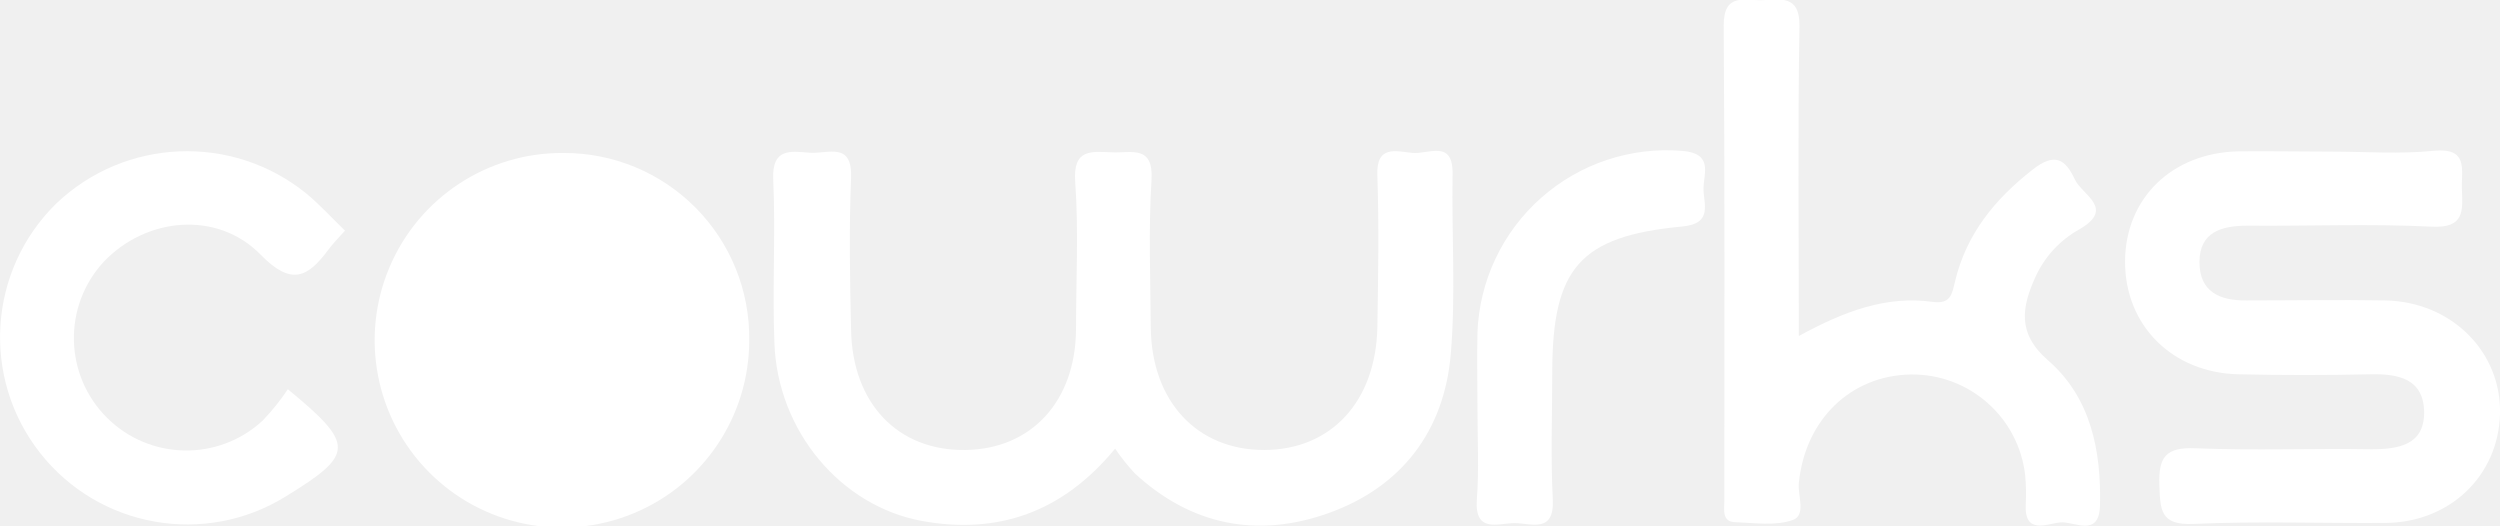
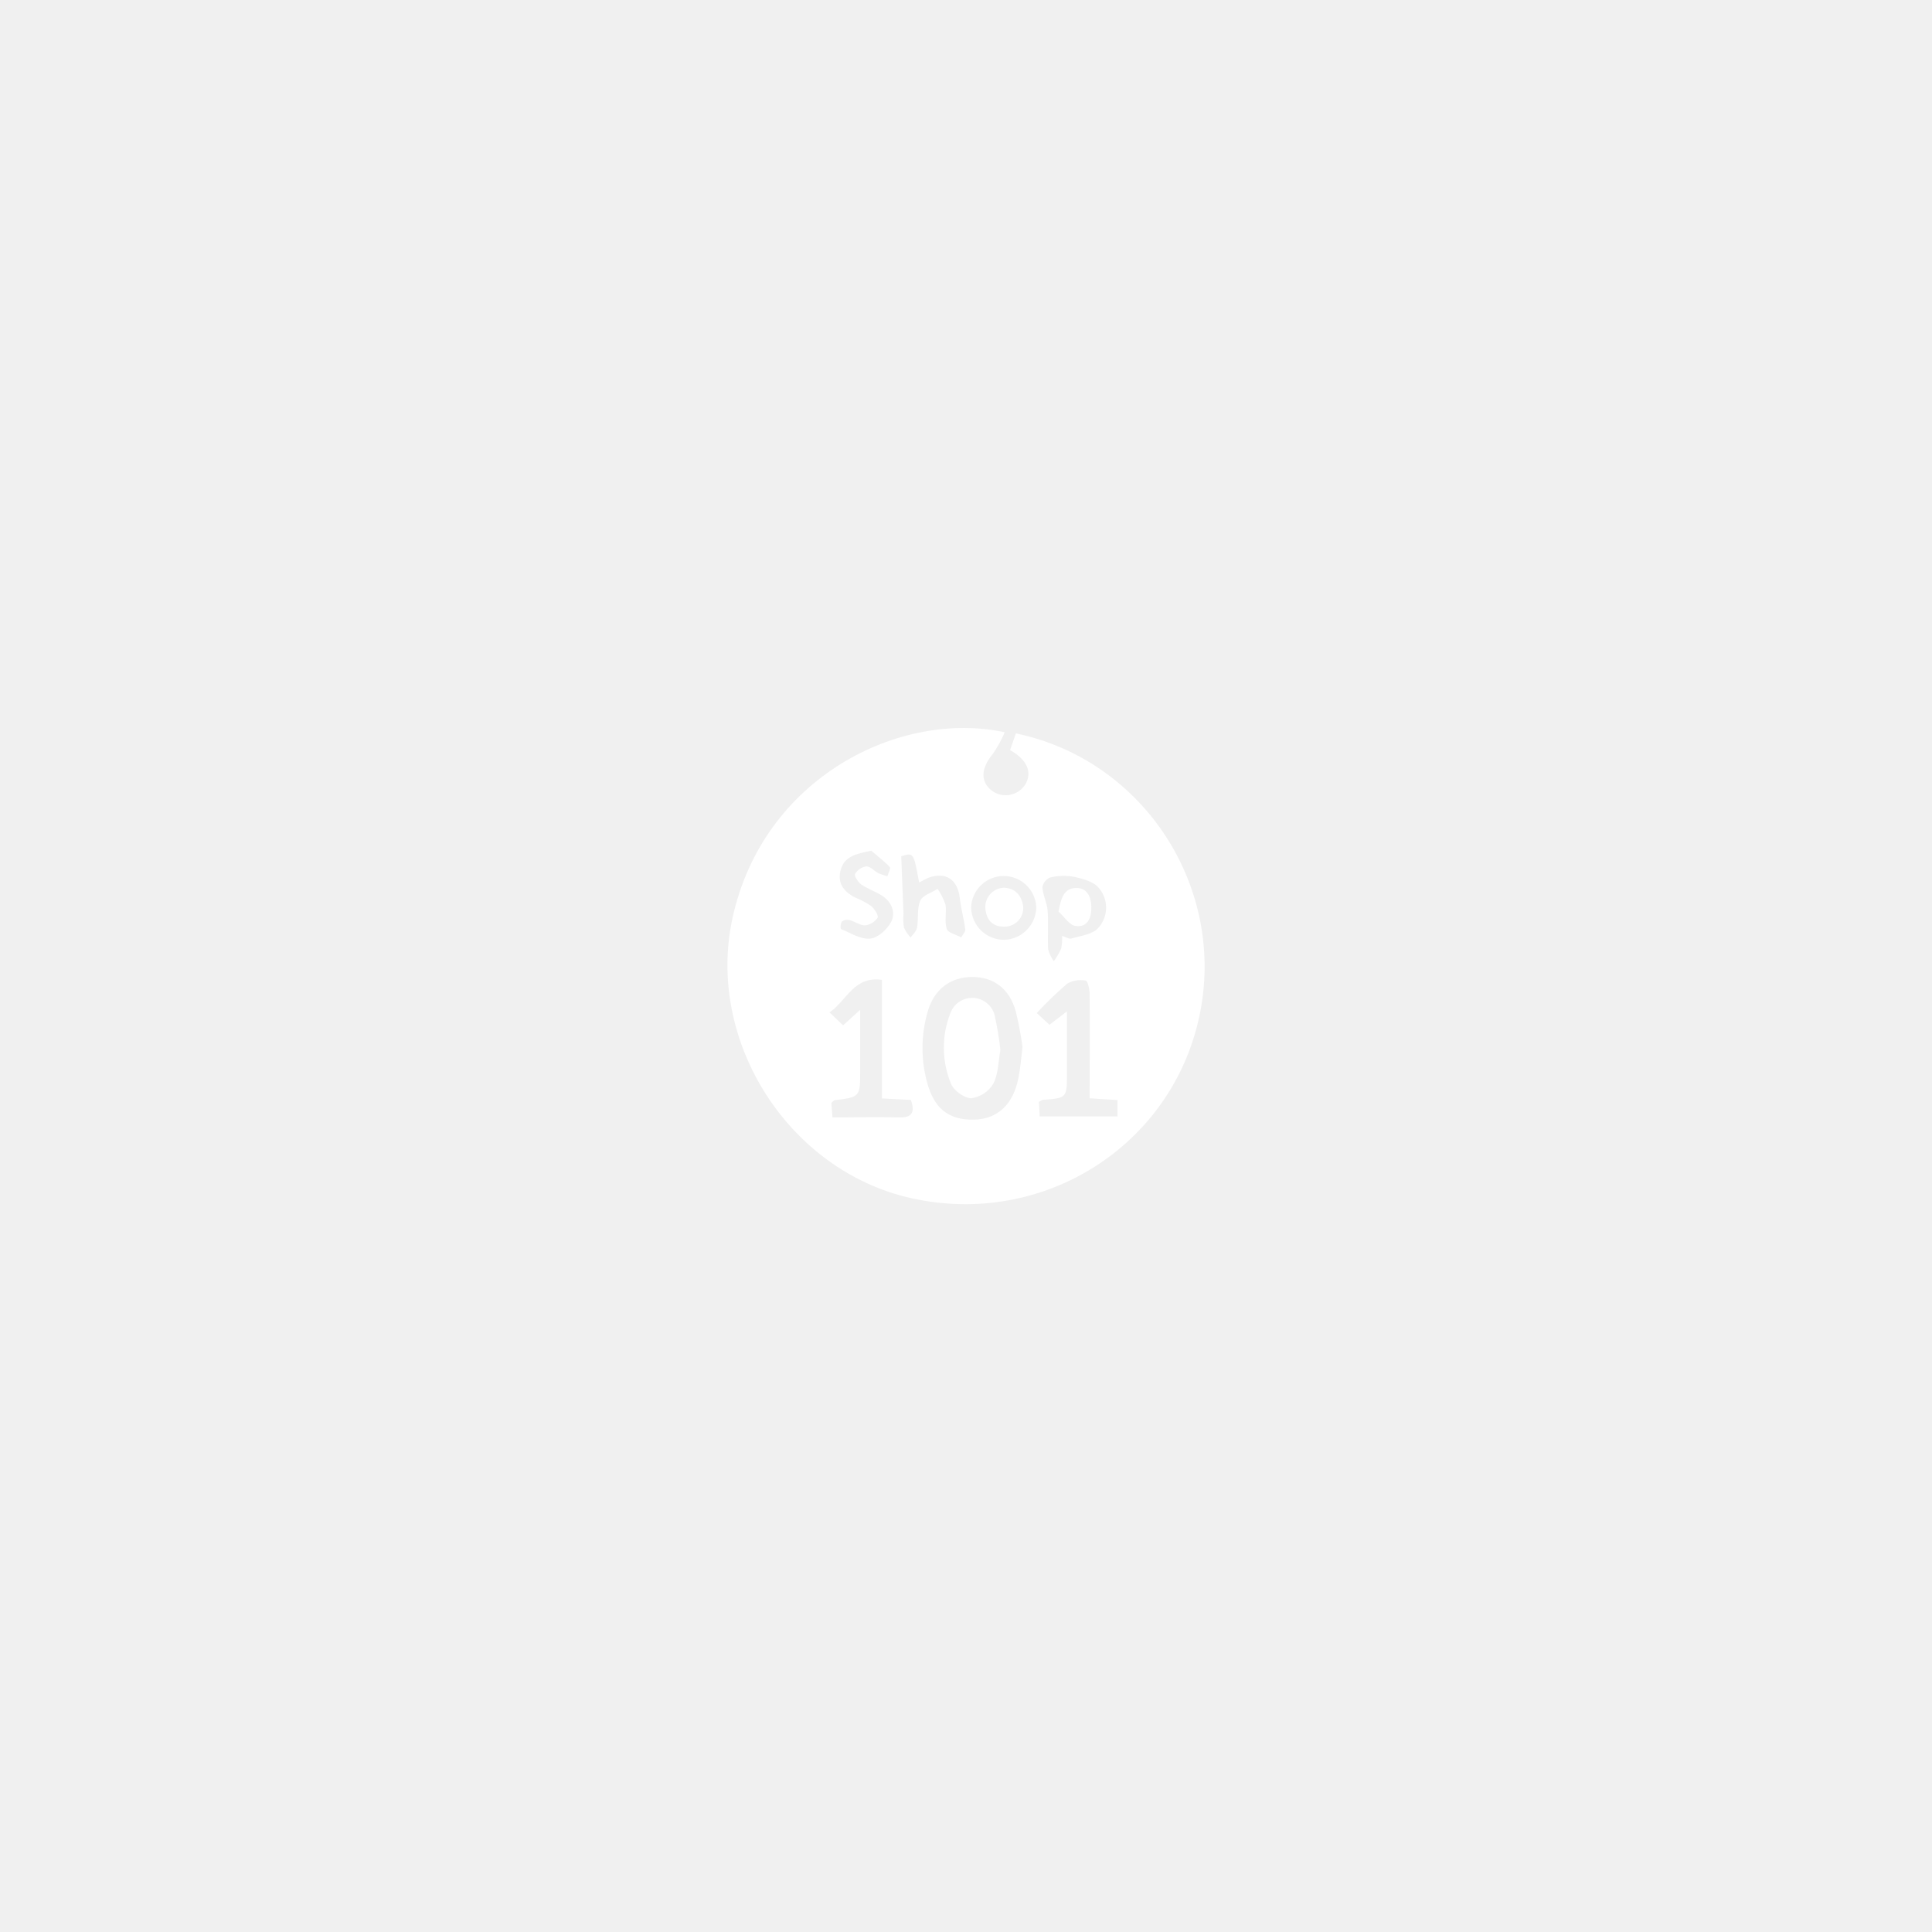
- <svg xmlns="http://www.w3.org/2000/svg" viewBox="0 0 276.18 58.07">
+ <svg xmlns="http://www.w3.org/2000/svg" viewBox="0 0 400 400">
  <defs>
-     <style>.cls-1{fill:#fff;}</style>
+     <style>.cls-1{fill:#fff;}.cls-2{fill:none;}</style>
  </defs>
  <g id="Layer_2" data-name="Layer 2">
    <g id="Layer_1-2" data-name="Layer 1">
-       <path class="cls-1" d="M82.77,37.59A20.69,20.69,0,1,1,62.26,16.9,20.44,20.44,0,0,1,82.77,37.59Z" />
-       <path class="cls-1" d="M123.19,49.56c-5.84,7.09-13,9.5-21.3,8-9.06-1.65-16-10-16.34-19.67-.24-6,.14-12.06-.13-18.08-.16-3.49,1.94-3.1,4-2.94s4.76-1.28,4.6,2.81c-.23,5.57-.13,11.15,0,16.73.13,8.17,5.19,13.43,12.68,13.3,7.28-.12,12.13-5.42,12.17-13.35,0-5.43.3-10.87-.09-16.27-.27-3.75,1.85-3.33,4.14-3.26,2.1.08,4.53-.82,4.29,3.08-.34,5.4-.12,10.84-.08,16.26.07,8.15,5.1,13.55,12.52,13.54S152,44.33,152.16,36.15c.09-5.57.19-11.16,0-16.72C152,16,154.2,16.7,156,16.89s4.54-1.55,4.47,2.36c-.11,6.62.36,13.29-.2,19.87-.73,8.52-5.45,14.69-13.52,17.57-7.82,2.79-15.14,1.36-21.37-4.38A22.63,22.63,0,0,1,123.19,49.56Z" />
-       <path class="cls-1" d="M198.72,37.12c5.05-2.76,9.68-4.48,14.8-3.77,2,.27,2.12-.88,2.46-2.28,1.25-5.21,4.38-9.06,8.58-12.34,2.44-1.92,3.61-1.14,4.65,1.09.8,1.73,4.52,3.2.49,5.52a11.42,11.42,0,0,0-4.84,5.25c-1.49,3.31-2.06,6.21,1.37,9.2,4.75,4.11,5.91,10,5.76,16.05-.09,3.61-2.88,1.72-4.38,1.87s-4,1.4-3.82-2a22.2,22.2,0,0,0-.06-3.16,12.54,12.54,0,0,0-12.64-11.18c-6.65.11-11.68,5-12.37,12-.14,1.41.86,3.56-.71,4.09-1.89.65-4.15.31-6.25.23-1.57,0-1.27-1.39-1.27-2.38,0-17.5.06-35-.07-52.5,0-3.65,2.31-2.73,4.24-2.79s4.19-.67,4.13,2.88C198.6,14.11,198.72,25.27,198.72,37.12Z" />
-       <path class="cls-1" d="M257.54,16.75c3.76,0,7.56.29,11.29-.09,3.92-.39,3.06,2.11,3.14,4.24.09,2.37.32,4.33-3.34,4.14-6.76-.34-13.56-.05-20.33-.11-2.9,0-5.31.71-5.32,4s2.2,4.29,5.19,4.26c5.12,0,10.24-.09,15.36,0,7.3.15,12.82,5.69,12.65,12.53s-5.55,12-12.66,12.05-14.17-.21-21.23.11c-3.64.16-3.64-1.55-3.74-4.28-.11-3.08.67-4.22,4-4.08,6.47.27,13,0,19.43.11,3,0,5.79-.48,5.82-4,0-3.8-2.85-4.36-6-4.28q-7.23.16-14.47,0c-7.38-.15-12.63-5.45-12.57-12.54.06-6.91,5.16-11.9,12.46-12.09C250.6,16.68,254.07,16.75,257.54,16.75Z" />
-       <path class="cls-1" d="M38.11,25.48c-.68.77-1.32,1.4-1.84,2.11-2.28,3.08-4.09,4-7.45.57C24,23.21,16.12,24,11.45,28.93A12.42,12.42,0,0,0,29,46.48,25.09,25.09,0,0,0,31.8,43c7.43,6.12,7.36,7.18-.21,11.83A20.68,20.68,0,0,1,6.21,22.49a20.93,20.93,0,0,1,27.62-1.12C35.33,22.61,36.65,24.07,38.11,25.48Z" />
-       <path class="cls-1" d="M163.22,45.24c0-2.86-.07-5.72,0-8.57a20.92,20.92,0,0,1,22.64-20c3.44.29,2.34,2.5,2.33,4.16s1.08,3.87-2.33,4.19c-11.36,1.07-14.37,4.61-14.38,16.14,0,4.66-.18,9.33.06,14,.2,3.78-2.38,2.65-4.18,2.63s-4.48,1.2-4.21-2.61C163.4,51.87,163.22,48.55,163.22,45.24Z" />
+       <path class="cls-1" d="M210.33,151.84l-1.21,3.46c3.59,2,4.71,4.72,3.06,7.26a4.82,4.82,0,0,1-6.77,1.19c-2.51-1.88-2.34-4.69.19-7.73a26,26,0,0,0,2.42-4.41c-21.57-4.67-50,9.23-56.37,38.49-5.53,25.4,11.56,52.37,37.15,58,27.23,6,53.8-10.86,59.51-37.69C254,183.83,236.89,157.37,210.33,151.84Zm7.14,29.82a12.15,12.15,0,0,1,5-.11c1.81.42,4.06,1,5.08,2.35a6.26,6.26,0,0,1-.21,8.27c-1.2,1.31-3.61,1.57-5.52,2.14-.49.15-1.16-.32-1.92-.55a10.43,10.43,0,0,1-.2,2.66,15.89,15.89,0,0,1-1.52,2.6,7.42,7.42,0,0,1-1.17-2.47c-.15-2.65.09-5.33-.11-8-.12-1.65-1-3.24-1.08-4.89A2.66,2.66,0,0,1,217.47,181.66Zm-43.4-1.6c.76-2.7,3.05-3.28,6.33-3.93,1,.9,2.54,2.05,3.84,3.39.23.24-.33,1.25-.52,1.9a13.13,13.13,0,0,1-1.86-.63c-.86-.45-1.67-1.43-2.49-1.42a3.29,3.29,0,0,0-2.34,1.56c-.22.4.61,1.71,1.27,2.18,1.3.9,2.86,1.42,4.21,2.26,2.06,1.29,3,3.46,2,5.49-.82,1.56-2.76,3.33-4.35,3.47-2,.19-4.07-1.18-6.08-2a2.16,2.16,0,0,1,.24-1.57,2,2,0,0,1,1.61-.26c1.1.29,2.17,1.14,3.22,1.08A3.6,3.6,0,0,0,181.7,190c.24-.47-.65-1.85-1.35-2.43a17.43,17.43,0,0,0-3.37-1.78C174.63,184.55,173.3,182.79,174.07,180.06Zm12,51.29c-4.46-.13-8.93,0-13.71,0q-.13-1.73-.24-3c.35-.3.5-.54.68-.56,5.29-.67,5.29-.67,5.29-6.11V209.08l-3.54,3.2-2.81-2.67c3.62-2.47,5-7.56,10.86-6.74v24.55l6,.31C189.44,230.25,188.91,231.43,186.1,231.35Zm3.77-39.25c-.12.72-.85,1.35-1.3,2a7.83,7.83,0,0,1-1.39-2.05,12.33,12.33,0,0,1-.09-2.86c-.15-3.9-.31-7.8-.47-11.9,2.57-.81,2.57-.81,3.7,5.44a17.75,17.75,0,0,1,1.93-1c3.57-1.31,6.07.37,6.48,4.15.25,2.19.87,4.35,1.15,6.54.07.51-.54,1.1-.84,1.66-1-.57-2.75-.93-3-1.76-.5-1.54,0-3.39-.25-5a12.81,12.81,0,0,0-1.64-3.29c-1.25.8-3.11,1.34-3.6,2.47C189.82,188.13,190.19,190.23,189.87,192.1Zm21,31.13c-1.06,5.45-4.34,8.47-9.15,8.58-5.34.12-8.4-2.35-9.84-8.06a27.07,27.07,0,0,1,.27-14.48c1.36-4.56,4.77-7,9.18-7s7.7,2.41,9,7.11a72,72,0,0,1,1.4,7.38C211.41,219.23,211.24,221.25,210.85,223.23Zm-3-28.65a6.82,6.82,0,0,1-6.78-6.68,6.75,6.75,0,0,1,13.49-.08A6.84,6.84,0,0,1,207.88,194.58Zm23.53,36.56H215.24c0-1-.09-2.07-.14-3,.43-.24.61-.41.8-.43,5-.37,5-.36,5-5.61V209.39l-3.61,2.78-2.65-2.43a78.24,78.24,0,0,1,6.33-6.1,5.67,5.67,0,0,1,3.81-.62c.39,0,.81,1.76.82,2.71.06,7.13,0,14.26,0,21.66l5.77.37Z" />
+       <path class="cls-1" d="M207.12,217.38c-.43,2.32-.41,5-1.47,7a6.34,6.34,0,0,1-4.55,3c-1.42,0-3.61-1.55-4.21-3a19.65,19.65,0,0,1-.12-14.64,4.81,4.81,0,0,1,9.11.26A62.18,62.18,0,0,1,207.12,217.38Z" />
+       <path class="cls-1" d="M219.16,188.73c.5-2.83,1.13-4.76,3.49-4.88s3.24,1.73,3.3,3.86-.67,4.38-3.28,4C221.39,191.54,220.32,189.77,219.16,188.73Z" />
+       <path class="cls-1" d="M208,191.85c-2.66.06-3.83-1.53-4-3.9a4,4,0,0,1,3.92-4.16c2.36.14,3.61,1.69,3.92,3.88A3.86,3.86,0,0,1,208,191.85Z" />
+       <rect class="cls-2" width="400" height="400" />
    </g>
  </g>
</svg>
